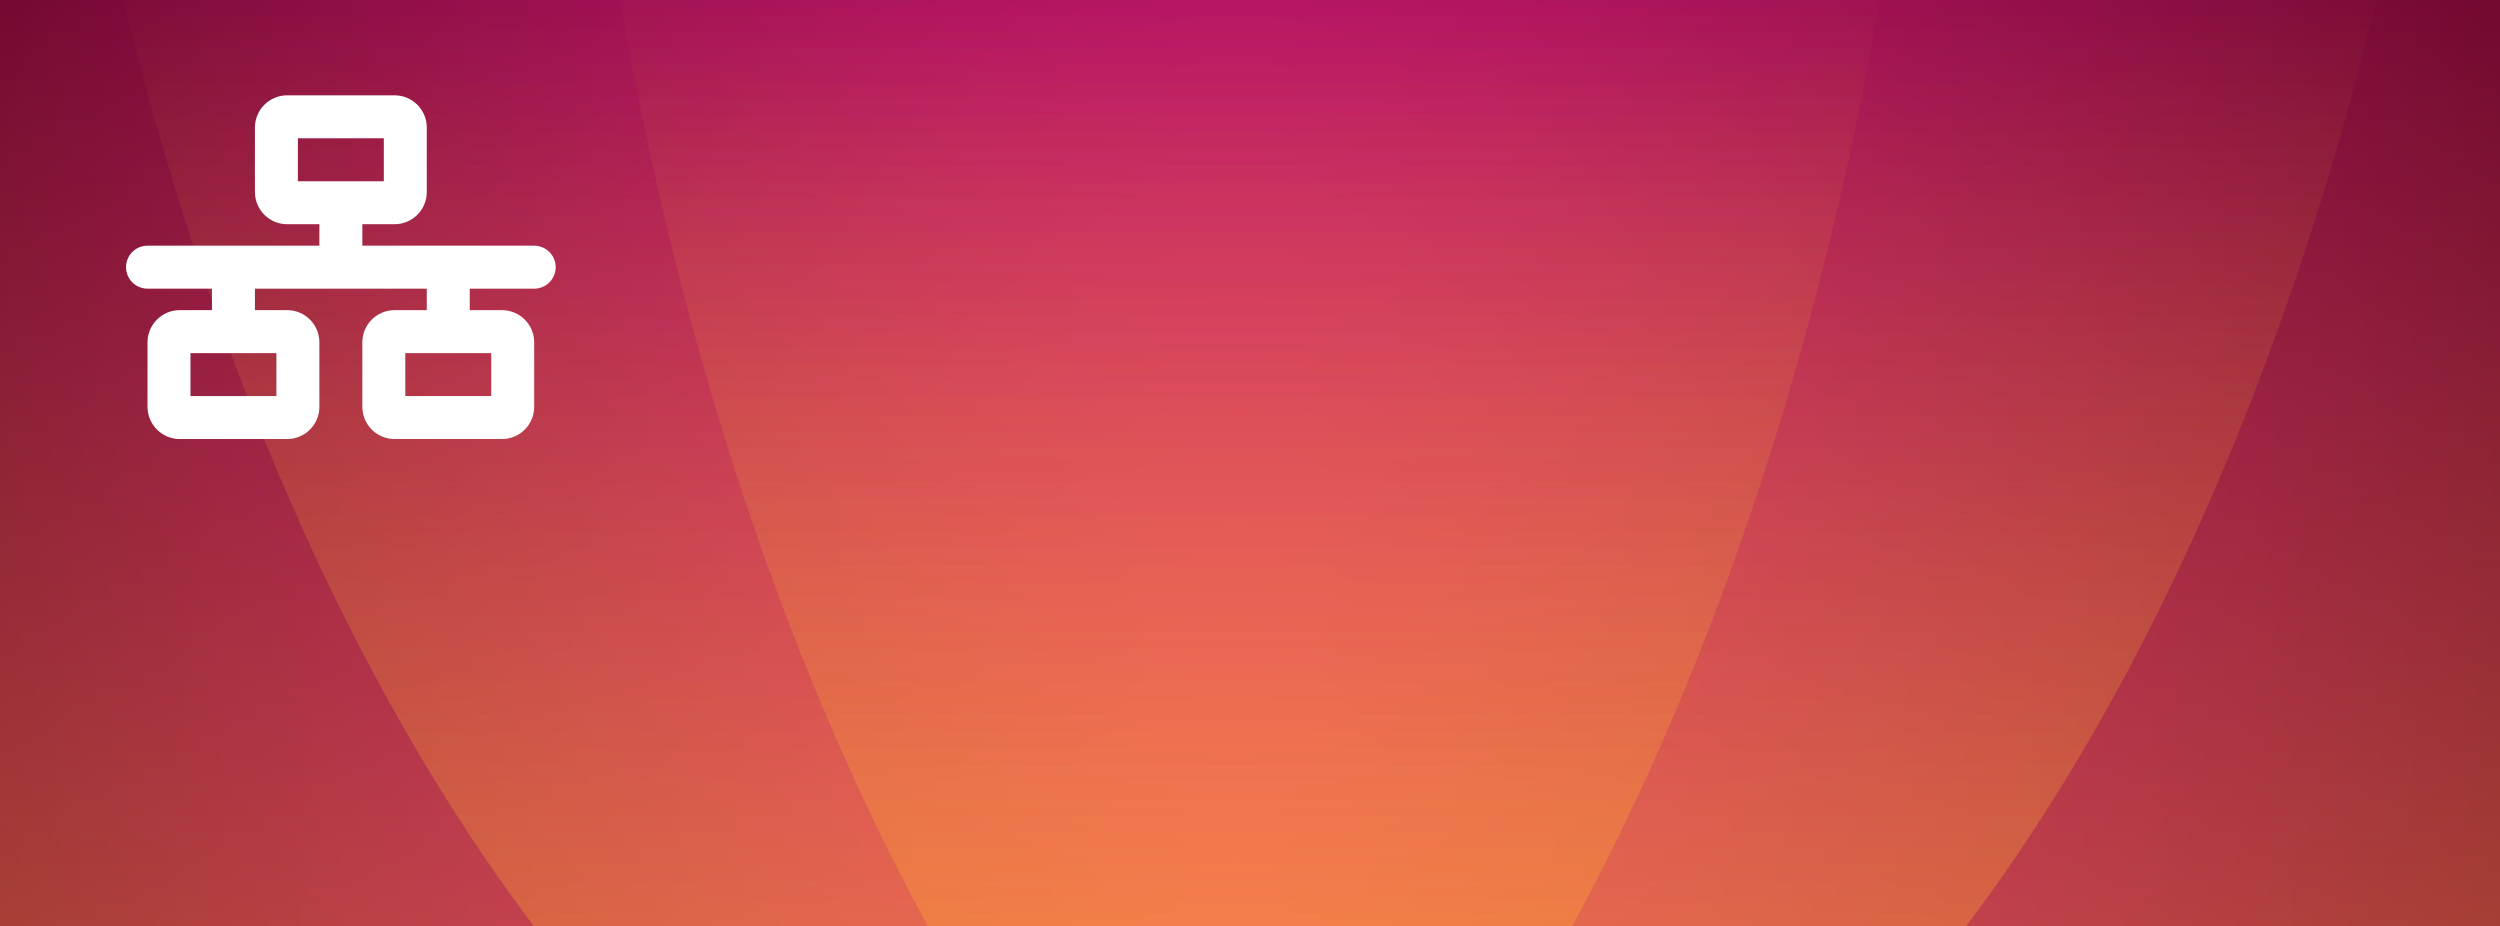
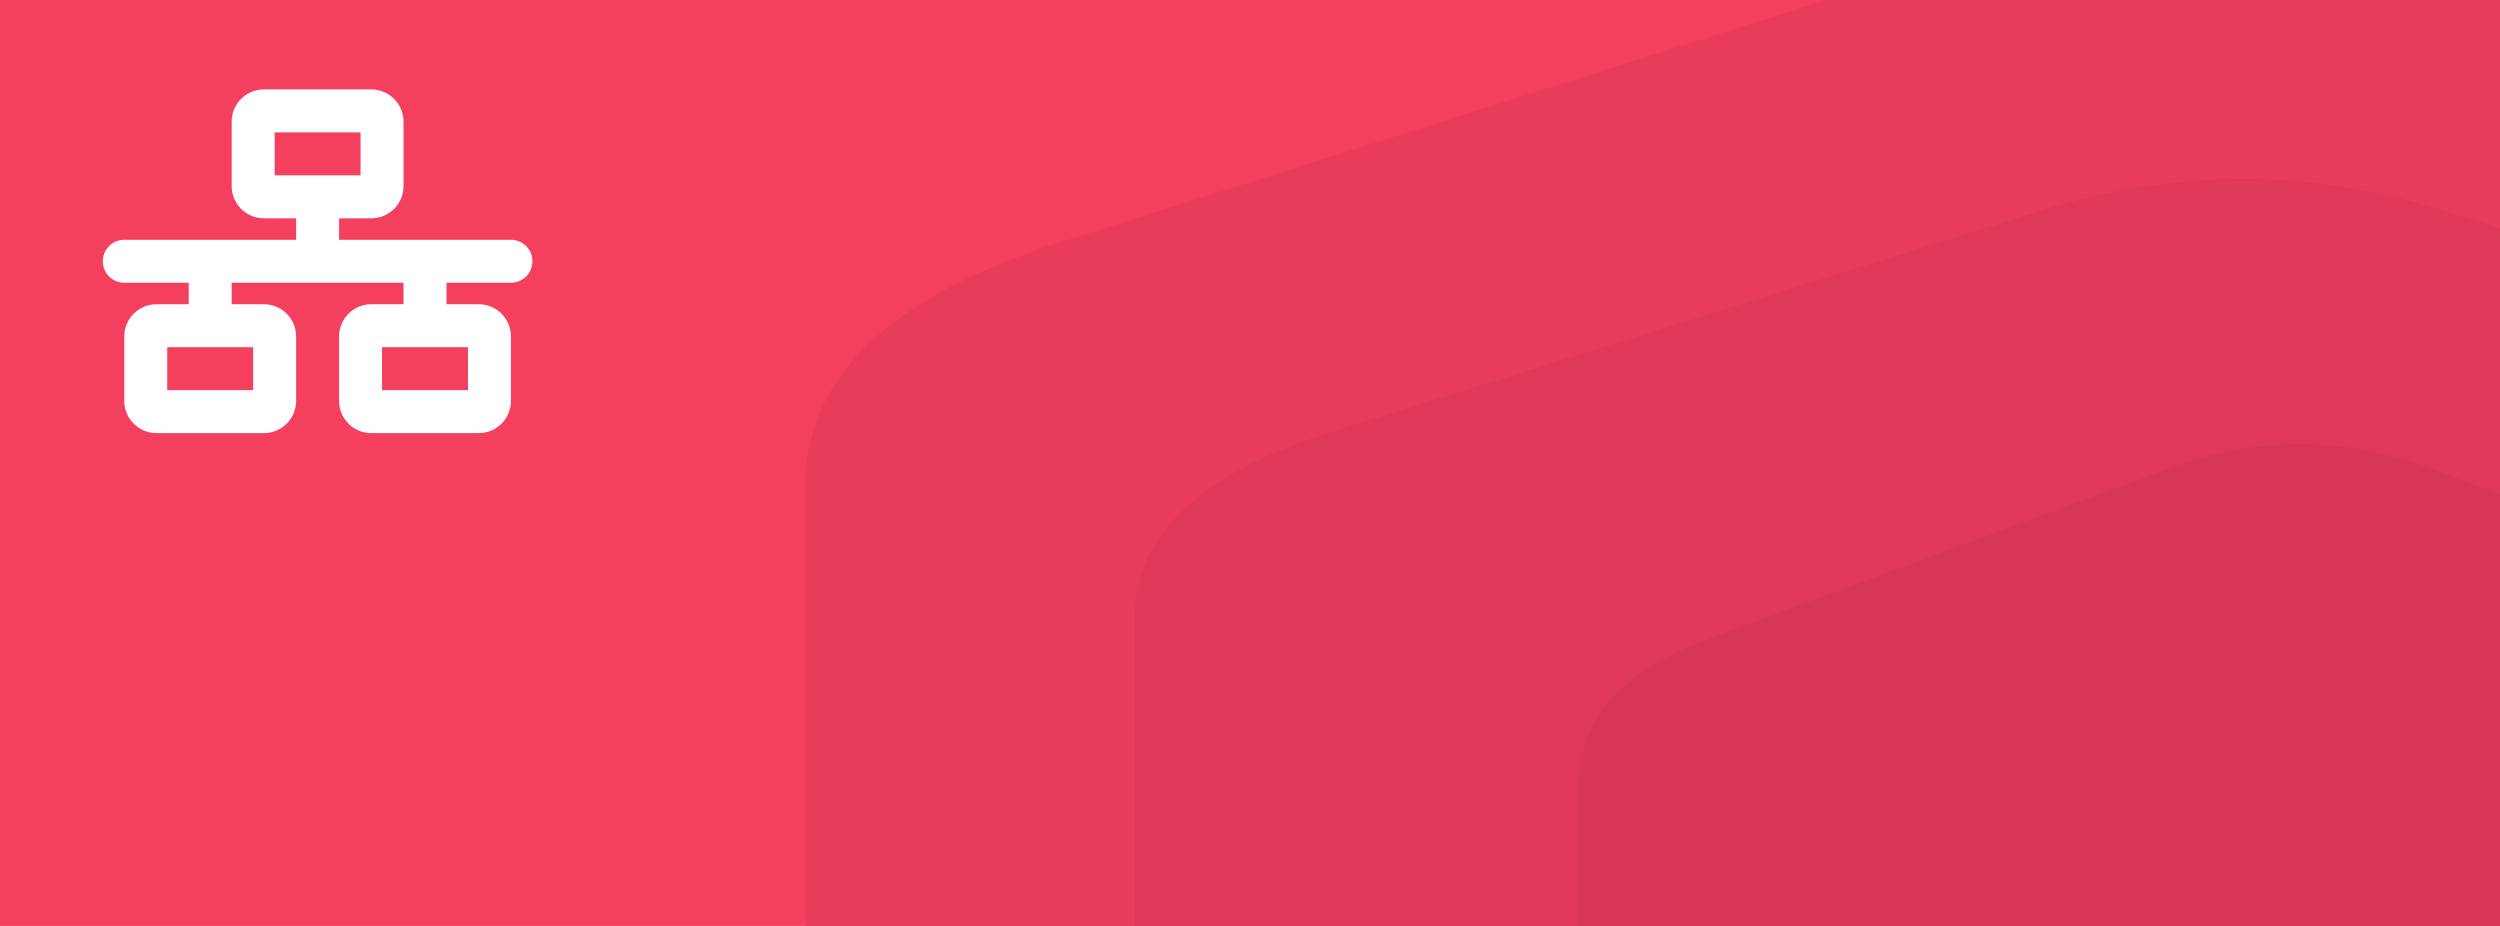
- <svg xmlns="http://www.w3.org/2000/svg" width="1080" height="400" viewBox="0 -85 1080 400">
-   <defs>
- </defs>
-   <rect x="0" y="0" width="100%" height="100%" fill="transparent" />
-   <g transform="matrix(1 0 0 1 540 200)" id="b7b9bc4f-d054-4c44-b4cd-487169b77d77">
-     <rect style="stroke: none; stroke-width: 1; stroke-dasharray: none; stroke-linecap: butt; stroke-dashoffset: 0; stroke-linejoin: miter; stroke-miterlimit: 4; fill: rgb(255,255,255); fill-rule: nonzero; opacity: 1; visibility: hidden;" vector-effect="non-scaling-stroke" x="-540" y="-200" rx="0" ry="0" width="1080" height="400" />
-   </g>
-   <g transform="matrix(Infinity NaN NaN Infinity 0 0)" id="94d0b0e0-9b32-47f3-9680-f12473c49186">
- </g>
-   <g transform="matrix(0.41 0 0 0.41 1080 400)">
-     <g style="" vector-effect="non-scaling-stroke">
-       <g transform="matrix(1 0 0 1 0 135)">
-         <rect style="stroke: none; stroke-width: 1; stroke-dasharray: none; stroke-linecap: butt; stroke-dashoffset: 0; stroke-linejoin: miter; stroke-miterlimit: 4; fill: rgb(51,0,0); fill-rule: nonzero; opacity: 1;" vector-effect="non-scaling-stroke" x="-400" y="-200" rx="0" ry="0" width="800" height="400" />
-       </g>
-       <g transform="matrix(1 0 0 1 0 135)">
-         <radialGradient id="SVGID_a_3" gradientUnits="userSpaceOnUse" gradientTransform="matrix(1 0 0 1 -400 -200)" cx="396" cy="281" r="514" fx="396" fy="281">
-           <stop offset="0%" style="stop-color:rgb(221,17,136);stop-opacity: 1" />
-           <stop offset="100%" style="stop-color:rgb(51,0,0);stop-opacity: 1" />
-         </radialGradient>
-         <rect style="stroke: none; stroke-width: 1; stroke-dasharray: none; stroke-linecap: butt; stroke-dashoffset: 0; stroke-linejoin: miter; stroke-miterlimit: 4; fill: url(#SVGID_a_3); fill-rule: nonzero; opacity: 1;" vector-effect="non-scaling-stroke" x="-400" y="-200" rx="0" ry="0" width="800" height="400" />
-       </g>
-       <g transform="matrix(1 0 0 1 -132.5 -4)">
-         <linearGradient id="SVGID_b_4" gradientUnits="userSpaceOnUse" gradientTransform="matrix(1 0 0 1 -267.5 -61)" x1="400" y1="148" x2="400" y2="333">
-           <stop offset="0%" style="stop-color:rgb(255,170,51);stop-opacity: 0" />
-           <stop offset="100%" style="stop-color:rgb(255,170,51);stop-opacity: 0.5" />
-         </linearGradient>
-         <circle style="stroke: none; stroke-width: 1; stroke-dasharray: none; stroke-linecap: butt; stroke-dashoffset: 0; stroke-linejoin: miter; stroke-miterlimit: 4; fill: url(#SVGID_b_4); fill-rule: nonzero; opacity: 1;" vector-effect="non-scaling-stroke" cx="0" cy="0" r="300" />
-       </g>
-       <g transform="matrix(1 0 0 1 132.5 -4)">
-         <linearGradient id="SVGID_b_5" gradientUnits="userSpaceOnUse" gradientTransform="matrix(1 0 0 1 -532.5 -61)" x1="400" y1="148" x2="400" y2="333">
-           <stop offset="0%" style="stop-color:rgb(255,170,51);stop-opacity: 0" />
-           <stop offset="100%" style="stop-color:rgb(255,170,51);stop-opacity: 0.5" />
-         </linearGradient>
-         <circle style="stroke: none; stroke-width: 1; stroke-dasharray: none; stroke-linecap: butt; stroke-dashoffset: 0; stroke-linejoin: miter; stroke-miterlimit: 4; fill: url(#SVGID_b_5); fill-rule: nonzero; opacity: 1;" vector-effect="non-scaling-stroke" cx="0" cy="0" r="300" />
-       </g>
-       <g transform="matrix(1 0 0 1 0 -35)">
-         <linearGradient id="SVGID_b_6" gradientUnits="userSpaceOnUse" gradientTransform="matrix(1 0 0 1 -400 -30)" x1="400" y1="148" x2="400" y2="333">
-           <stop offset="0%" style="stop-color:rgb(255,170,51);stop-opacity: 0" />
-           <stop offset="100%" style="stop-color:rgb(255,170,51);stop-opacity: 0.5" />
-         </linearGradient>
-         <circle style="stroke: none; stroke-width: 1; stroke-dasharray: none; stroke-linecap: butt; stroke-dashoffset: 0; stroke-linejoin: miter; stroke-miterlimit: 4; fill: url(#SVGID_b_6); fill-rule: nonzero; opacity: 1;" vector-effect="non-scaling-stroke" cx="0" cy="0" r="300" />
-       </g>
-     </g>
-   </g>
-   <g transform="matrix(1.78 0 0 3.31 540 68.31)">
-     <g style="">
-       <g transform="matrix(1 0 0 1 0 0)">
-         <rect style="stroke: none; stroke-width: 1; stroke-dasharray: none; stroke-linecap: butt; stroke-dashoffset: 0; stroke-linejoin: miter; stroke-miterlimit: 4; fill: rgb(51,0,0); fill-rule: nonzero; opacity: 1;" vector-effect="non-scaling-stroke" x="-400" y="-200" rx="0" ry="0" width="800" height="400" />
-       </g>
-       <g transform="matrix(1 0 0 1 0 0)">
-         <radialGradient id="SVGID_a_8" gradientUnits="userSpaceOnUse" gradientTransform="matrix(1 0 0 1 -400 -200)" cx="396" cy="281" r="514" fx="396" fy="281">
-           <stop offset="0%" style="stop-color:rgb(221,17,136);stop-opacity: 1" />
-           <stop offset="100%" style="stop-color:rgb(51,0,0);stop-opacity: 1" />
-         </radialGradient>
-         <rect style="stroke: none; stroke-width: 1; stroke-dasharray: none; stroke-linecap: butt; stroke-dashoffset: 0; stroke-linejoin: miter; stroke-miterlimit: 4; fill: url(#SVGID_a_8); fill-rule: nonzero; opacity: 1;" vector-effect="non-scaling-stroke" x="-400" y="-200" rx="0" ry="0" width="800" height="400" />
-       </g>
-       <g transform="matrix(1 0 0 1 -132.5 -139)">
-         <linearGradient id="SVGID_b_9" gradientUnits="userSpaceOnUse" gradientTransform="matrix(1 0 0 1 -267.5 -61)" x1="400" y1="148" x2="400" y2="333">
-           <stop offset="0%" style="stop-color:rgb(255,170,51);stop-opacity: 0" />
-           <stop offset="100%" style="stop-color:rgb(255,170,51);stop-opacity: 0.5" />
-         </linearGradient>
-         <circle style="stroke: none; stroke-width: 1; stroke-dasharray: none; stroke-linecap: butt; stroke-dashoffset: 0; stroke-linejoin: miter; stroke-miterlimit: 4; fill: url(#SVGID_b_9); fill-rule: nonzero; opacity: 1;" vector-effect="non-scaling-stroke" cx="0" cy="0" r="300" />
-       </g>
-       <g transform="matrix(1 0 0 1 132.5 -139)">
-         <linearGradient id="SVGID_b_10" gradientUnits="userSpaceOnUse" gradientTransform="matrix(1 0 0 1 -532.5 -61)" x1="400" y1="148" x2="400" y2="333">
-           <stop offset="0%" style="stop-color:rgb(255,170,51);stop-opacity: 0" />
-           <stop offset="100%" style="stop-color:rgb(255,170,51);stop-opacity: 0.5" />
-         </linearGradient>
-         <circle style="stroke: none; stroke-width: 1; stroke-dasharray: none; stroke-linecap: butt; stroke-dashoffset: 0; stroke-linejoin: miter; stroke-miterlimit: 4; fill: url(#SVGID_b_10); fill-rule: nonzero; opacity: 1;" vector-effect="non-scaling-stroke" cx="0" cy="0" r="300" />
-       </g>
-       <g transform="matrix(1 0 0 1 0 -170)">
-         <linearGradient id="SVGID_b_11" gradientUnits="userSpaceOnUse" gradientTransform="matrix(1 0 0 1 -400 -30)" x1="400" y1="148" x2="400" y2="333">
-           <stop offset="0%" style="stop-color:rgb(255,170,51);stop-opacity: 0" />
-           <stop offset="100%" style="stop-color:rgb(255,170,51);stop-opacity: 0.5" />
-         </linearGradient>
-         <circle style="stroke: none; stroke-width: 1; stroke-dasharray: none; stroke-linecap: butt; stroke-dashoffset: 0; stroke-linejoin: miter; stroke-miterlimit: 4; fill: url(#SVGID_b_11); fill-rule: nonzero; opacity: 1;" vector-effect="non-scaling-stroke" cx="0" cy="0" r="300" />
-       </g>
-     </g>
-   </g>
-   <g transform="matrix(0.29 0 0 0.29 147.25 30.42)" id="5224a9cf-3890-4f7c-a261-a40ec4b6ca8d">
+ <svg xmlns="http://www.w3.org/2000/svg" xmlns:ns1="https://boxy-svg.com" viewBox="0 -85 1080 400" width="1080px" height="400px">
+   <rect y="-85" width="1080" height="400" style="fill: rgb(244, 63, 94);" />
+   <g transform="matrix(1, 0, 0, 1, 540, 200)" id="b7b9bc4f-d054-4c44-b4cd-487169b77d77" />
+   <g id="94d0b0e0-9b32-47f3-9680-f12473c49186" />
+   <path d="M 851.384 -104.711 Q 961.884 -139.653 1072.384 -104.711 L 1465.271 19.527 Q 1575.77 54.47 1575.77 124.354 L 1575.77 372.83 Q 1575.77 442.714 1465.271 477.657 L 1072.384 601.895 Q 961.884 636.837 851.384 601.895 L 458.497 477.657 Q 347.998 442.715 347.998 372.83 L 347.998 124.354 Q 347.998 54.469 458.497 19.527 Z" style="fill: rgb(233, 60, 90);" ns1:shape="n-gon 961.884 248.592 708.855 388.245 6 0.18 1@bd6f51f1" />
+   <path d="M 882.525 5.723 Q 968.652 -21.126 1054.779 5.723 L 1361.008 101.186 Q 1447.134 128.036 1447.134 181.734 L 1447.134 372.66 Q 1447.134 426.358 1361.008 453.208 L 1054.779 548.671 Q 968.652 575.52 882.525 548.671 L 576.296 453.208 Q 490.17 426.359 490.17 372.66 L 490.17 181.734 Q 490.17 128.035 576.296 101.186 Z" style="fill: rgb(223, 57, 87);" ns1:shape="n-gon 968.652 277.197 552.504 298.323 6 0.18 1@afb44d5e" />
+   <path d="M 937.443 117.222 Q 993.469 96.473 1049.495 117.222 L 1248.7 190.995 Q 1304.726 211.744 1304.726 253.242 L 1304.726 400.788 Q 1304.726 442.286 1248.7 463.035 L 1049.495 536.808 Q 993.469 557.557 937.443 536.808 L 738.238 463.035 Q 682.212 442.286 682.212 400.788 L 682.212 253.242 Q 682.212 211.744 738.238 190.995 Z" style="fill: rgb(213, 55, 84);" ns1:shape="n-gon 993.469 327.015 359.409 230.542 6 0.18 1@d8f45b09" />
+   <g transform="matrix(0.29, 0, 0, 0.29, 137.2056, 27.86836)" id="5224a9cf-3890-4f7c-a261-a40ec4b6ca8d">
    <path style="stroke: rgb(0,0,0); stroke-width: 0; stroke-dasharray: none; stroke-linecap: butt; stroke-dashoffset: 0; stroke-linejoin: miter; stroke-miterlimit: 4; fill: rgb(255,255,255); fill-rule: nonzero; opacity: 1;" vector-effect="non-scaling-stroke" transform=" translate(-320, -256)" d="M 256 64 L 384 64 L 384 128 L 256 128 L 256 64 z M 240 0 C 213.5 0 192 21.5 192 48 L 192 144 C 192 170.5 213.5 192 240 192 L 288 192 L 288 224 L 32 224 C 14.3 224 0 238.3 0 256 C 0 273.7 14.3 288 32 288 L 128 288 L 128 320 L 80 320 C 53.5 320 32 341.5 32 368 L 32 464 C 32 490.5 53.5 512 80 512 L 240 512 C 266.5 512 288 490.5 288 464 L 288 368 C 288 341.5 266.5 320 240 320 L 192 320 L 192 288 L 448 288 L 448 320 L 400 320 C 373.5 320 352 341.5 352 368 L 352 464 C 352 490.5 373.5 512 400 512 L 560 512 C 586.5 512 608 490.5 608 464 L 608 368 C 608 341.5 586.5 320 560 320 L 512 320 L 512 288 L 608 288 C 625.7 288 640 273.7 640 256 C 640 238.3 625.7 224 608 224 L 352 224 L 352 192 L 400 192 C 426.5 192 448 170.5 448 144 L 448 48 C 448 21.5 426.5 0 400 0 L 240 0 z M 96 448 L 96 384 L 224 384 L 224 448 L 96 448 z M 416 384 L 544 384 L 544 448 L 416 448 L 416 384 z" stroke-linecap="round" />
  </g>
</svg>
